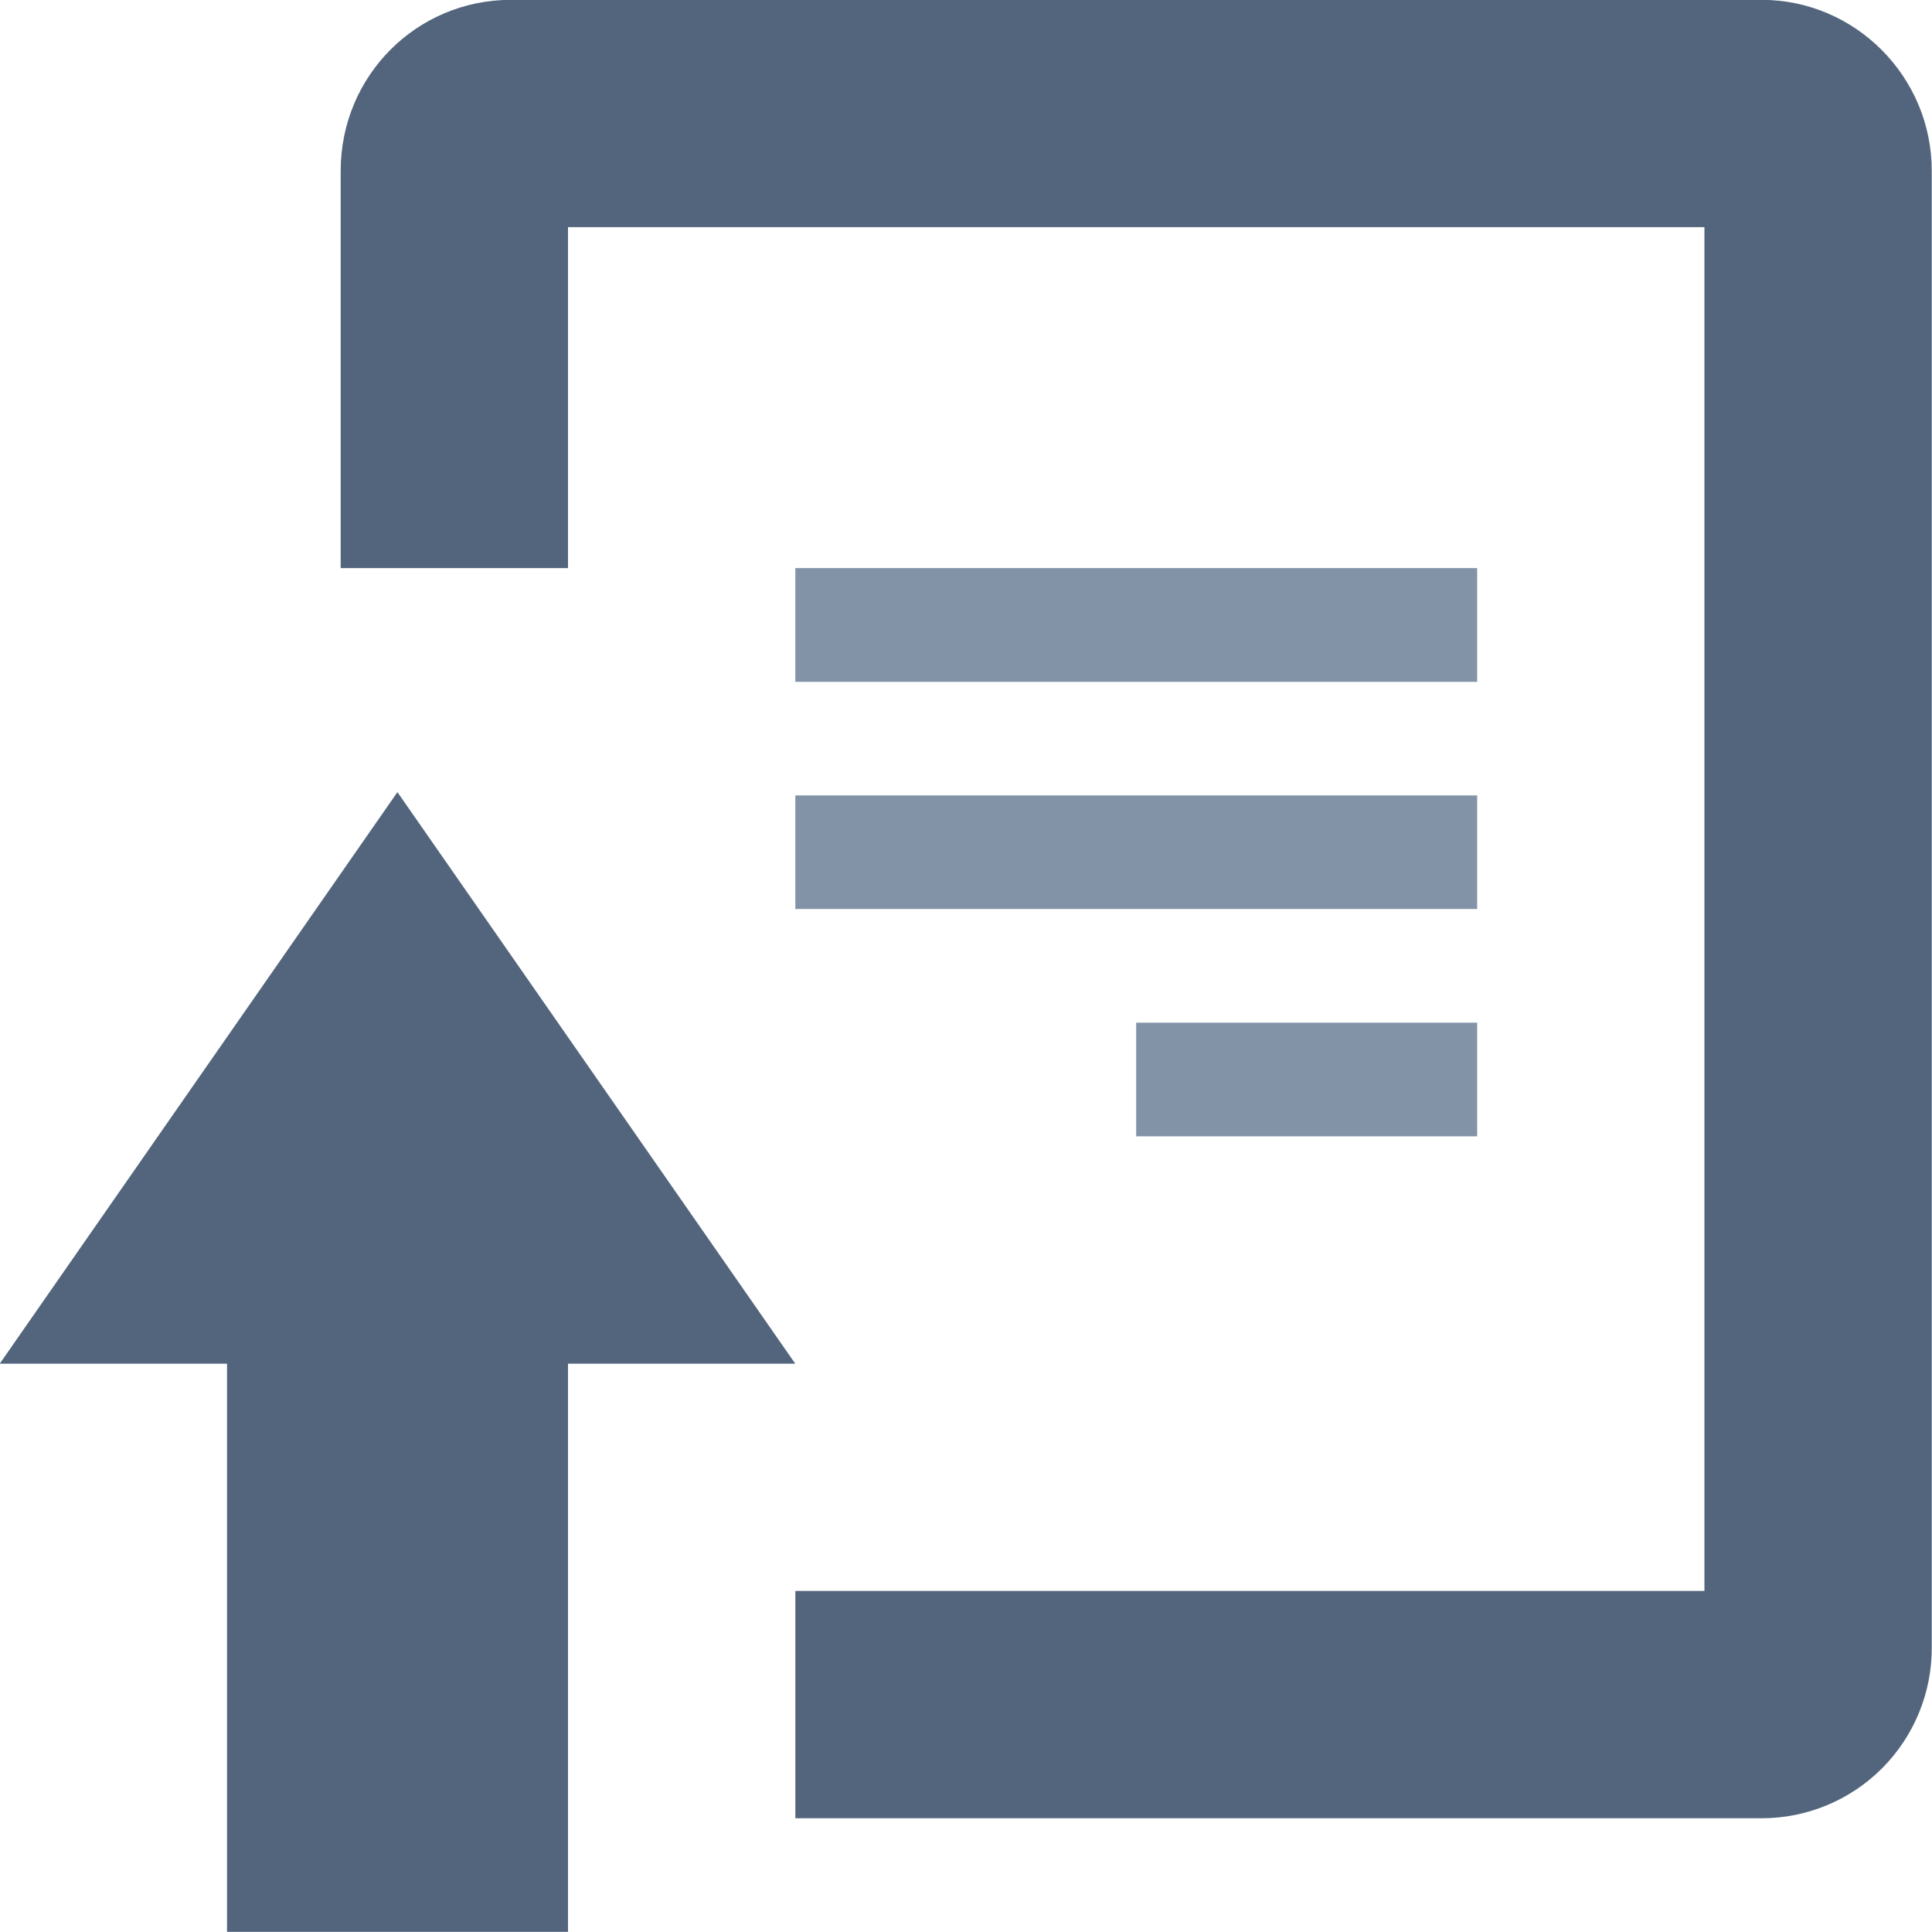
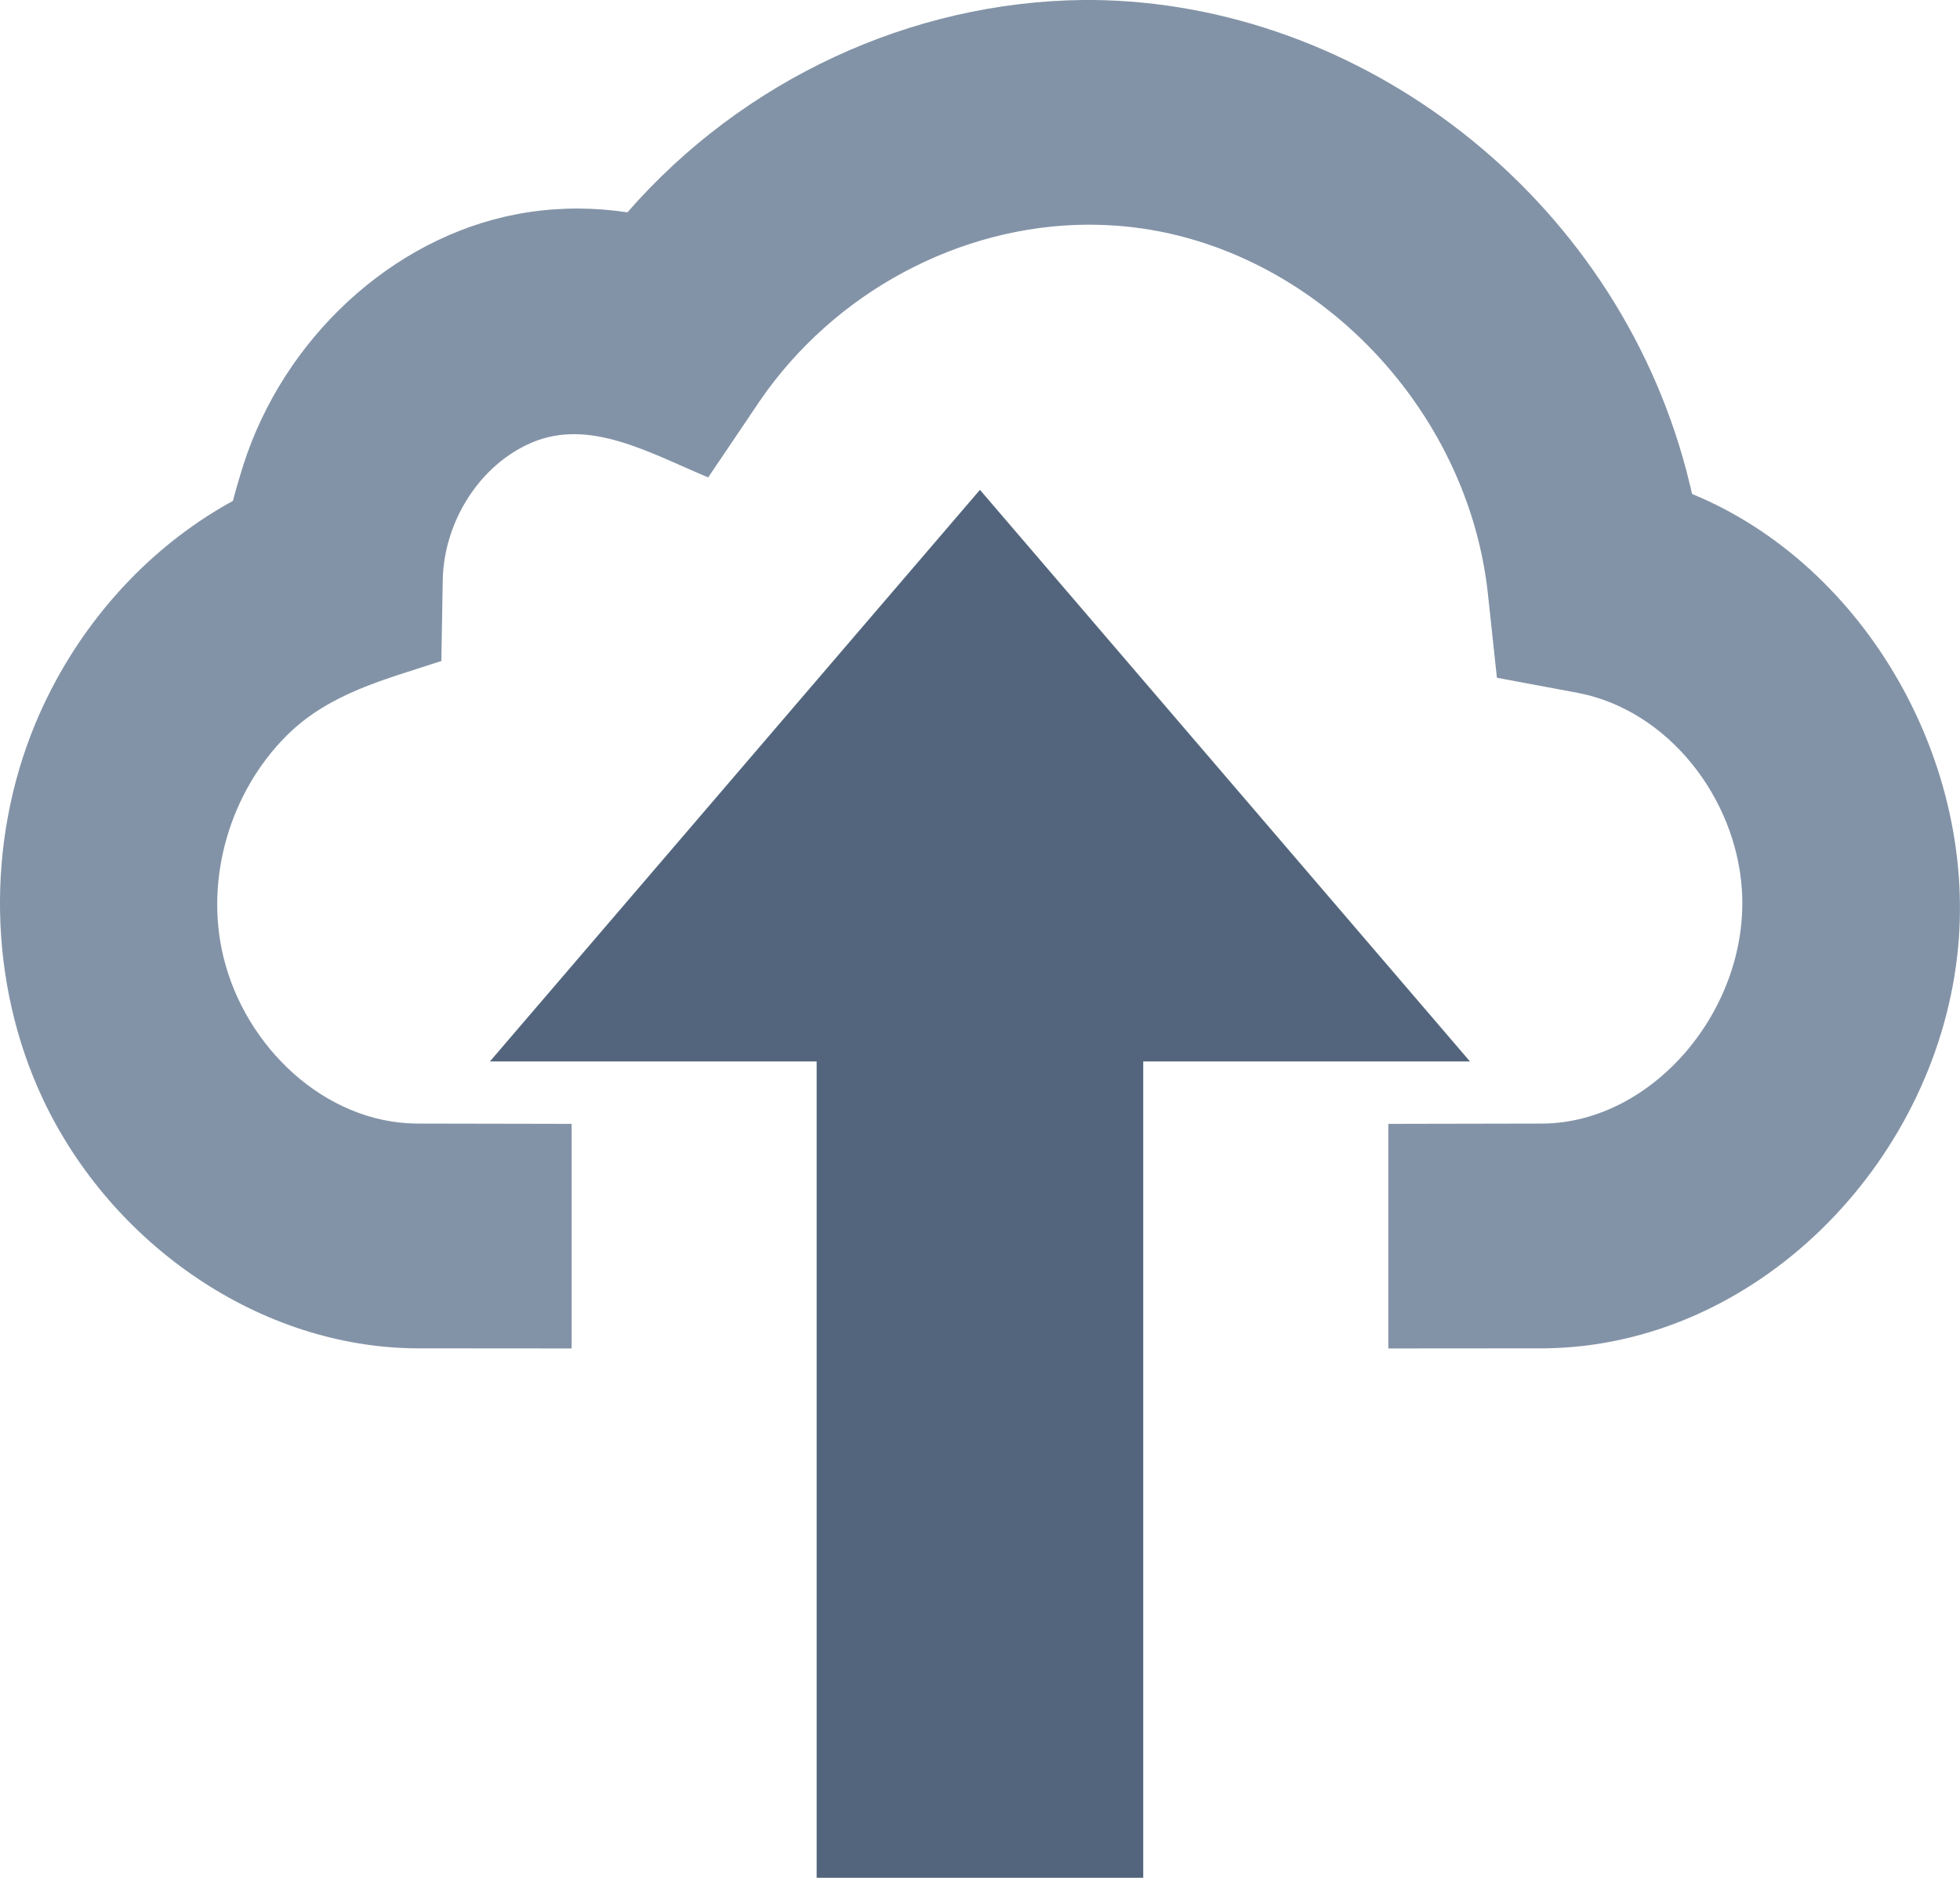
- <svg xmlns="http://www.w3.org/2000/svg" viewBox="0 0 24 24" fill-rule="evenodd" clip-rule="evenodd" stroke-linejoin="round" stroke-miterlimit="1.414">
-   <path d="M9.88 22.587v-2.824h11.293V2.822H7.056v4.235H4.232V2.123c0-1.183.946-2.125 2.115-2.125h15.535c1.162 0 2.115.952 2.115 2.125v18.339a2.113 2.113 0 0 1-2.115 2.125H9.879z" fill="#53657d" />
-   <path d="M9.88 7.057h8.47V8.47H9.88V7.057zm0 2.824h8.47v1.411H9.88V9.881zm4.234 2.823h4.236v1.412h-4.236v-1.412z" fill="#8393a7" />
-   <path d="M7.056 16.94v7.058H2.82V16.94H-.003l4.94-7.1 4.942 7.1H7.056z" fill="#53657d" />
+ <svg xmlns="http://www.w3.org/2000/svg" width="100%" height="100%" viewBox="0 0 24 23" version="1.1" xml:space="preserve" style="fill-rule:evenodd;clip-rule:evenodd;stroke-linejoin:round;stroke-miterlimit:1.414;">
+   <g transform="matrix(1,0,0,1,-676,-488.01)">
+     <g transform="matrix(0.889374,0,0,0.889374,98.3412,53.5462)">
+       <g transform="matrix(1,0,0,0.826087,0,84.9573)">
+         <path d="M657.382,510.985L655.258,510.983C653.105,510.974 651.054,509.265 650.106,506.836C649.349,504.896 649.316,502.552 650,500.564C650.541,498.994 651.505,497.659 652.718,496.856C652.718,496.856 652.814,496.411 652.916,496.064C653.525,493.996 655.044,492.356 656.797,492.041C657.245,491.96 657.702,491.963 658.15,492.045C659.741,489.837 662.05,488.534 664.432,488.505C664.472,488.505 664.512,488.505 664.551,488.505C668.24,488.546 671.729,491.747 672.732,496.362C672.766,496.517 672.808,496.74 672.808,496.74C675.185,497.921 676.766,501.234 676.458,504.448C676.125,507.931 673.68,510.945 670.777,510.983L668.626,510.985L668.626,507.241L670.756,507.236C672.279,507.217 673.6,505.314 673.494,503.338C673.41,501.795 672.475,500.347 671.24,500.057L670.121,499.804L669.994,498.37C669.691,495.133 667.404,492.415 664.767,492.259C664.701,492.255 664.634,492.253 664.567,492.252C664.537,492.251 664.508,492.251 664.478,492.251C662.72,492.264 660.998,493.377 659.972,495.19L659.262,496.464C658.448,496.051 657.627,495.473 656.831,495.885C656.125,496.25 655.632,497.179 655.608,498.15L655.588,499.525C654.829,499.829 654.048,500.054 653.456,500.771C652.685,501.703 652.323,503.147 652.589,504.464C652.892,505.964 653.985,507.22 655.244,507.236L657.382,507.241L657.382,510.985Z" style="fill:rgb(131,147,167);" />
+       </g>
+       <g transform="matrix(1.03273e-16,-1.68658,1.68658,1.03273e-16,634.76,529.826)">
+         <path d="M20.5,16.746L15.833,12.746L15.833,15.413L9.167,15.413L9.167,18.079L15.833,18.079L15.833,20.746L20.5,16.746Z" style="fill:rgb(83,101,125);" />
+       </g>
+     </g>
+   </g>
</svg>
